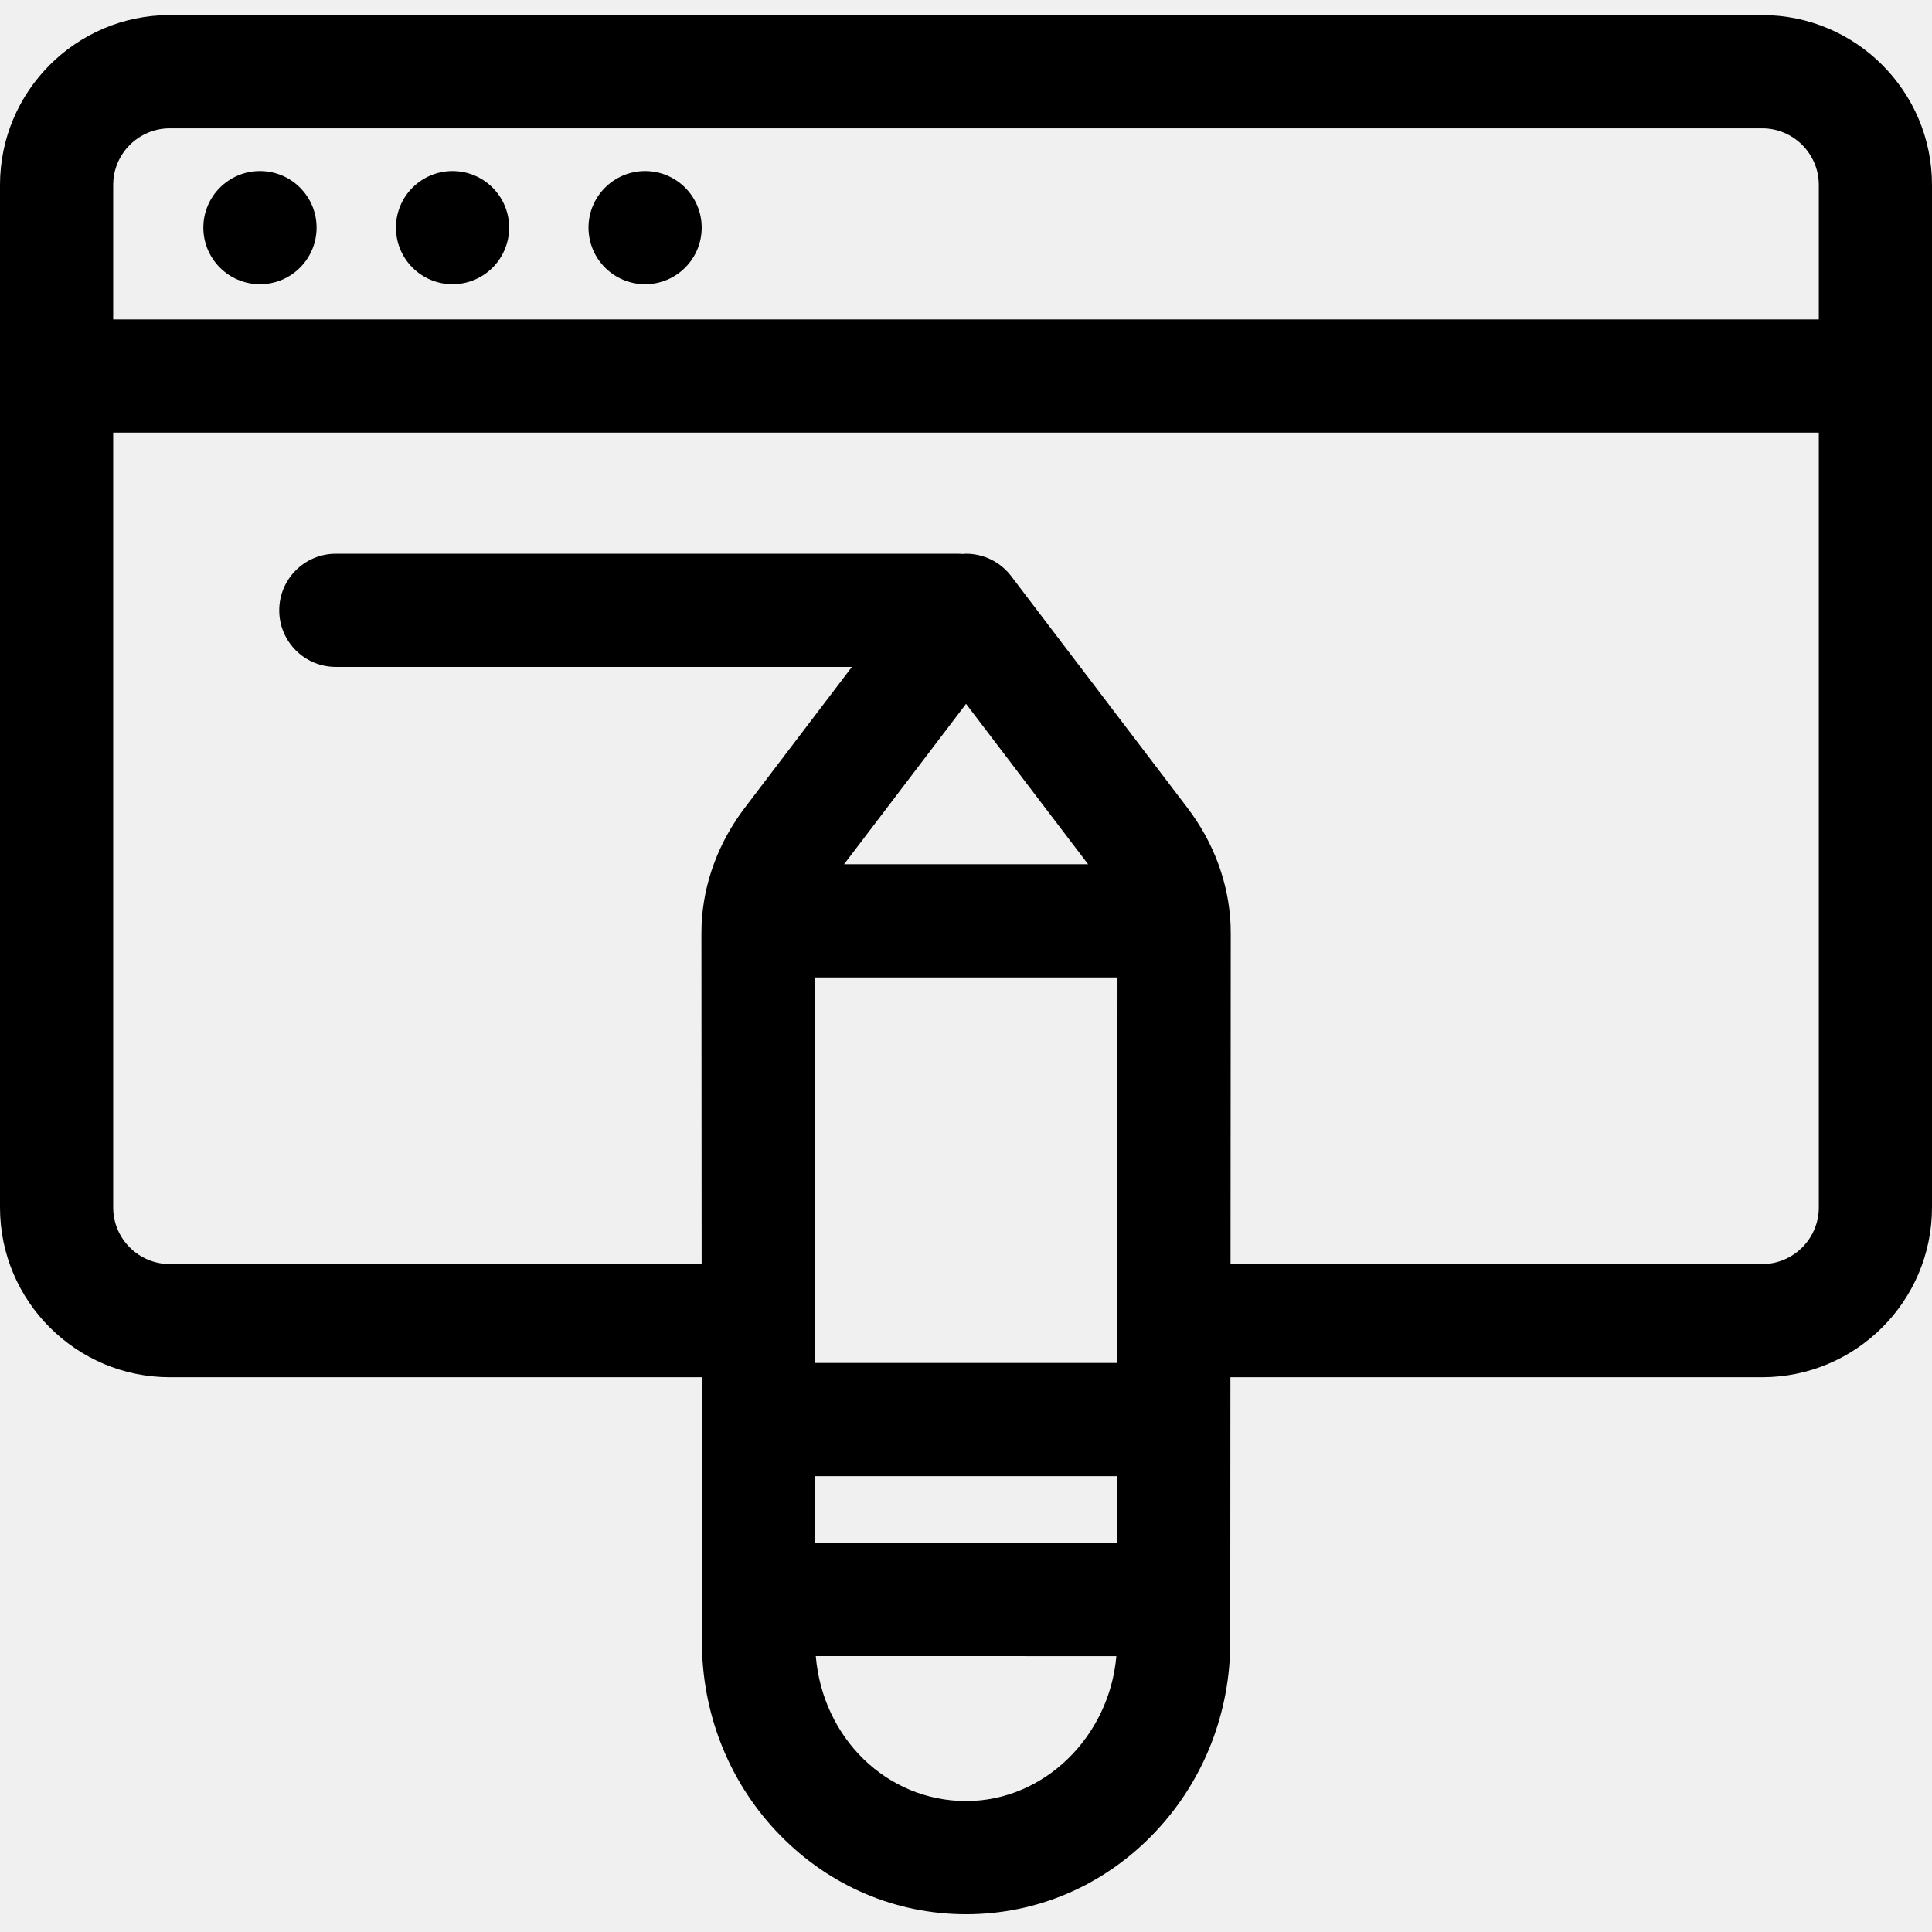
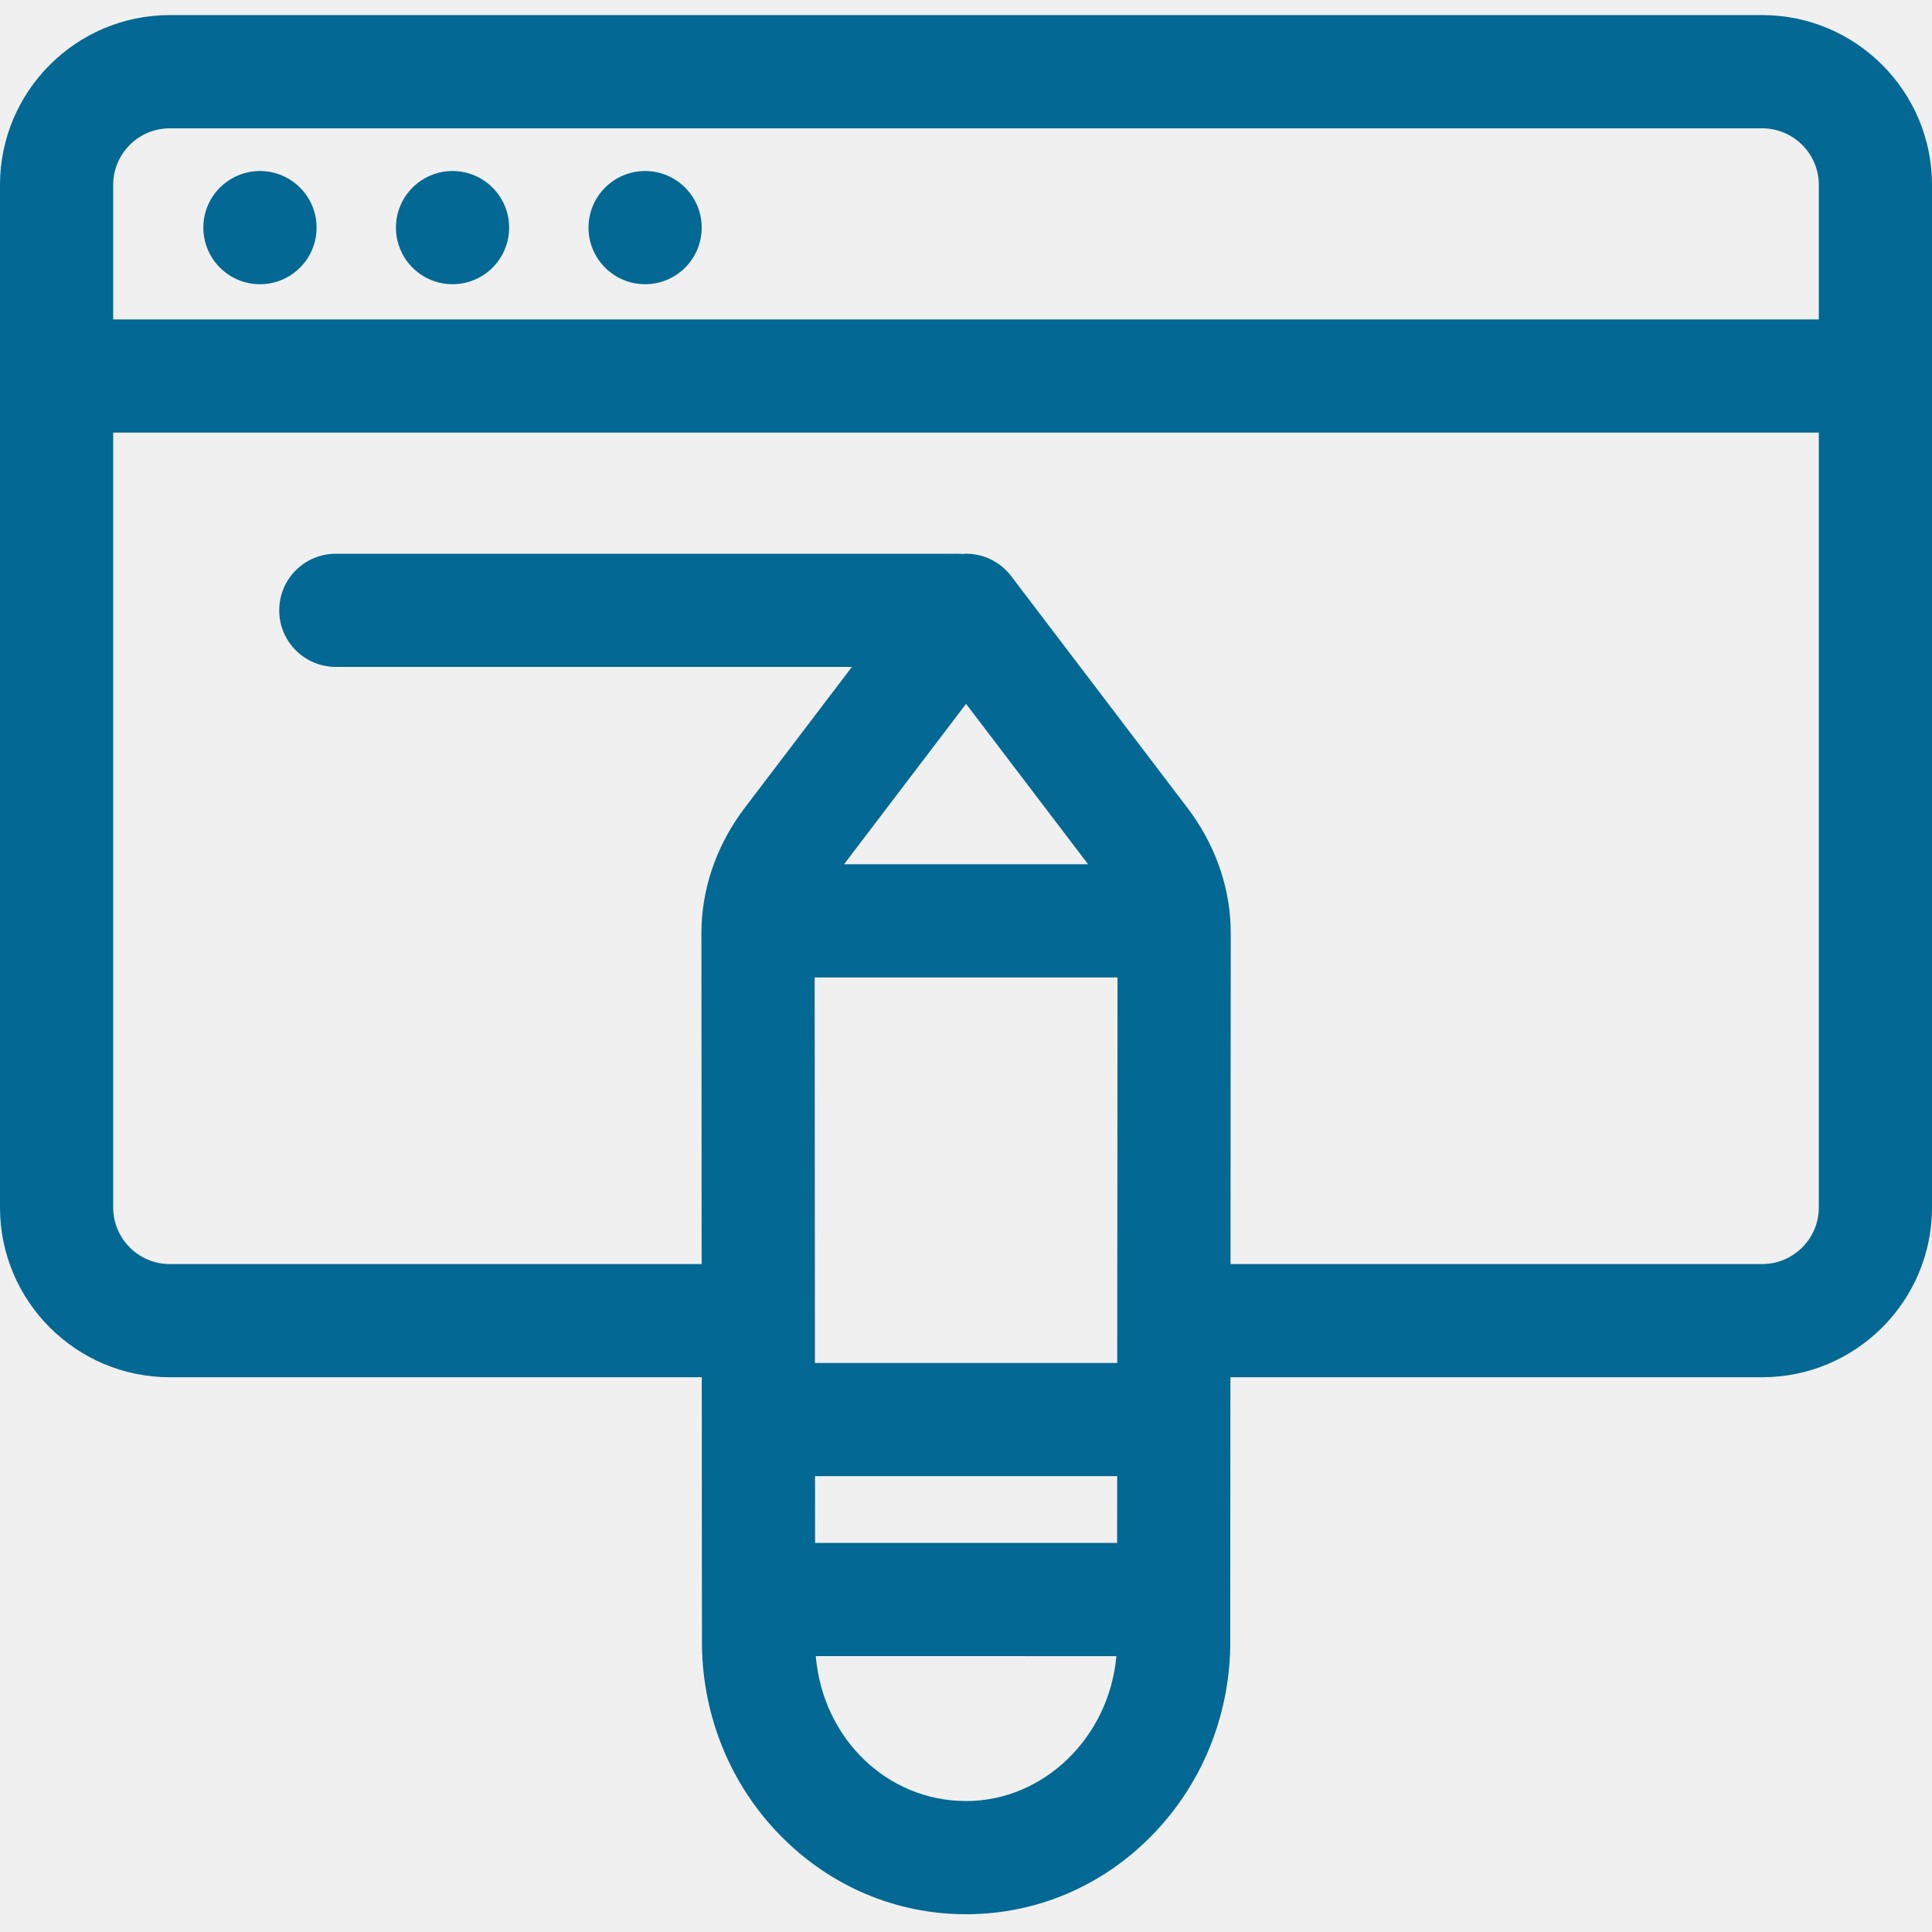
<svg xmlns="http://www.w3.org/2000/svg" width="36" height="36" viewBox="0 0 36 36" fill="none">
  <g clip-path="url(#clip0_350_66)">
-     <path d="M32.836 0.281H3.164C1.419 0.281 0 1.701 0 3.445V22.5C0 24.244 1.419 25.663 3.164 25.663H13.076L13.079 29.793C13.079 29.797 13.079 29.8 13.079 29.804C13.079 29.808 13.079 29.812 13.079 29.816L13.08 30.67C13.08 30.677 13.08 30.683 13.08 30.69C13.106 32.019 13.624 33.265 14.538 34.199C15.465 35.147 16.695 35.669 18.002 35.669C19.308 35.669 20.538 35.148 21.465 34.2C22.379 33.266 22.897 32.02 22.924 30.692C22.924 30.685 22.924 30.678 22.924 30.672L22.927 25.663H32.836C34.581 25.663 36 24.244 36 22.5V3.445C36 1.701 34.581 0.281 32.836 0.281ZM32.836 23.554H22.929L22.933 17.402C22.933 17.345 22.932 17.289 22.93 17.234C22.897 16.455 22.618 15.699 22.122 15.048L18.841 10.734C18.642 10.472 18.331 10.318 18.002 10.318C17.98 10.318 17.958 10.32 17.936 10.322C17.911 10.32 17.886 10.318 17.861 10.318H6.258C5.675 10.318 5.203 10.79 5.203 11.373C5.203 11.955 5.675 12.427 6.258 12.427H15.874L13.881 15.048C13.386 15.699 13.106 16.455 13.073 17.235C13.071 17.29 13.07 17.346 13.07 17.403L13.074 23.554H3.164C2.583 23.554 2.109 23.081 2.109 22.5V8.061H33.891V22.5C33.891 23.081 33.417 23.554 32.836 23.554ZM18.002 33.56C16.524 33.559 15.33 32.389 15.201 30.859L20.802 30.86C20.669 32.367 19.453 33.56 18.002 33.56ZM15.187 27.506H20.817L20.816 28.75L15.188 28.75L15.187 27.506ZM20.818 25.397H15.185L15.18 18.213H20.823L20.818 25.397ZM18.001 13.115L20.275 16.104H15.728L18.001 13.115ZM3.164 2.391H32.836C33.417 2.391 33.891 2.864 33.891 3.445V5.952H2.109V3.445C2.109 2.864 2.583 2.391 3.164 2.391Z" fill="black" />
-     <path d="M5.899 4.241C5.899 4.824 5.427 5.296 4.844 5.296C4.262 5.296 3.789 4.824 3.789 4.241C3.789 3.659 4.262 3.187 4.844 3.187C5.427 3.187 5.899 3.659 5.899 4.241Z" fill="black" />
-     <path d="M9.487 4.241C9.487 4.824 9.015 5.296 8.433 5.296C7.85 5.296 7.378 4.824 7.378 4.241C7.378 3.659 7.85 3.187 8.433 3.187C9.015 3.187 9.487 3.659 9.487 4.241Z" fill="black" />
-     <path d="M13.075 4.241C13.075 4.824 12.603 5.296 12.021 5.296C11.438 5.296 10.966 4.824 10.966 4.241C10.966 3.659 11.438 3.187 12.021 3.187C12.603 3.187 13.075 3.659 13.075 4.241Z" fill="black" />
+     <path d="M32.836 0.281H3.164C1.419 0.281 0 1.701 0 3.445V22.5C0 24.244 1.419 25.663 3.164 25.663H13.076L13.079 29.793C13.079 29.797 13.079 29.8 13.079 29.804C13.079 29.808 13.079 29.812 13.079 29.816L13.08 30.67C13.08 30.677 13.08 30.683 13.08 30.69C13.106 32.019 13.624 33.265 14.538 34.199C15.465 35.147 16.695 35.669 18.002 35.669C19.308 35.669 20.538 35.148 21.465 34.2C22.379 33.266 22.897 32.02 22.924 30.692C22.924 30.685 22.924 30.678 22.924 30.672L22.927 25.663H32.836C34.581 25.663 36 24.244 36 22.5V3.445C36 1.701 34.581 0.281 32.836 0.281ZM32.836 23.554H22.929L22.933 17.402C22.933 17.345 22.932 17.289 22.93 17.234C22.897 16.455 22.618 15.699 22.122 15.048L18.841 10.734C18.642 10.472 18.331 10.318 18.002 10.318C17.98 10.318 17.958 10.32 17.936 10.322C17.911 10.32 17.886 10.318 17.861 10.318H6.258C5.675 10.318 5.203 10.79 5.203 11.373C5.203 11.955 5.675 12.427 6.258 12.427H15.874L13.881 15.048C13.386 15.699 13.106 16.455 13.073 17.235C13.071 17.29 13.07 17.346 13.07 17.403L13.074 23.554H3.164C2.583 23.554 2.109 23.081 2.109 22.5V8.061H33.891V22.5C33.891 23.081 33.417 23.554 32.836 23.554ZM18.002 33.56C16.524 33.559 15.33 32.389 15.201 30.859L20.802 30.86C20.669 32.367 19.453 33.56 18.002 33.56ZM15.187 27.506H20.817L20.816 28.75L15.188 28.75L15.187 27.506ZM20.818 25.397H15.185L15.18 18.213H20.823L20.818 25.397ZM18.001 13.115L20.275 16.104H15.728L18.001 13.115ZM3.164 2.391H32.836C33.417 2.391 33.891 2.864 33.891 3.445V5.952H2.109V3.445C2.109 2.864 2.583 2.391 3.164 2.391Z" fill="#036893" />
+     <path d="M5.899 4.241C5.899 4.824 5.427 5.296 4.844 5.296C4.262 5.296 3.789 4.824 3.789 4.241C3.789 3.659 4.262 3.187 4.844 3.187C5.427 3.187 5.899 3.659 5.899 4.241Z" fill="#036893" />
+     <path d="M9.487 4.241C9.487 4.824 9.015 5.296 8.433 5.296C7.85 5.296 7.378 4.824 7.378 4.241C7.378 3.659 7.85 3.187 8.433 3.187C9.015 3.187 9.487 3.659 9.487 4.241Z" fill="#036893" />
+     <path d="M13.075 4.241C13.075 4.824 12.603 5.296 12.021 5.296C11.438 5.296 10.966 4.824 10.966 4.241C10.966 3.659 11.438 3.187 12.021 3.187C12.603 3.187 13.075 3.659 13.075 4.241Z" fill="#036893" />
  </g>
  <defs>
    <clipPath id="clip0_350_66">
      <rect width="36" height="36" fill="white" />
    </clipPath>
  </defs>
</svg>
